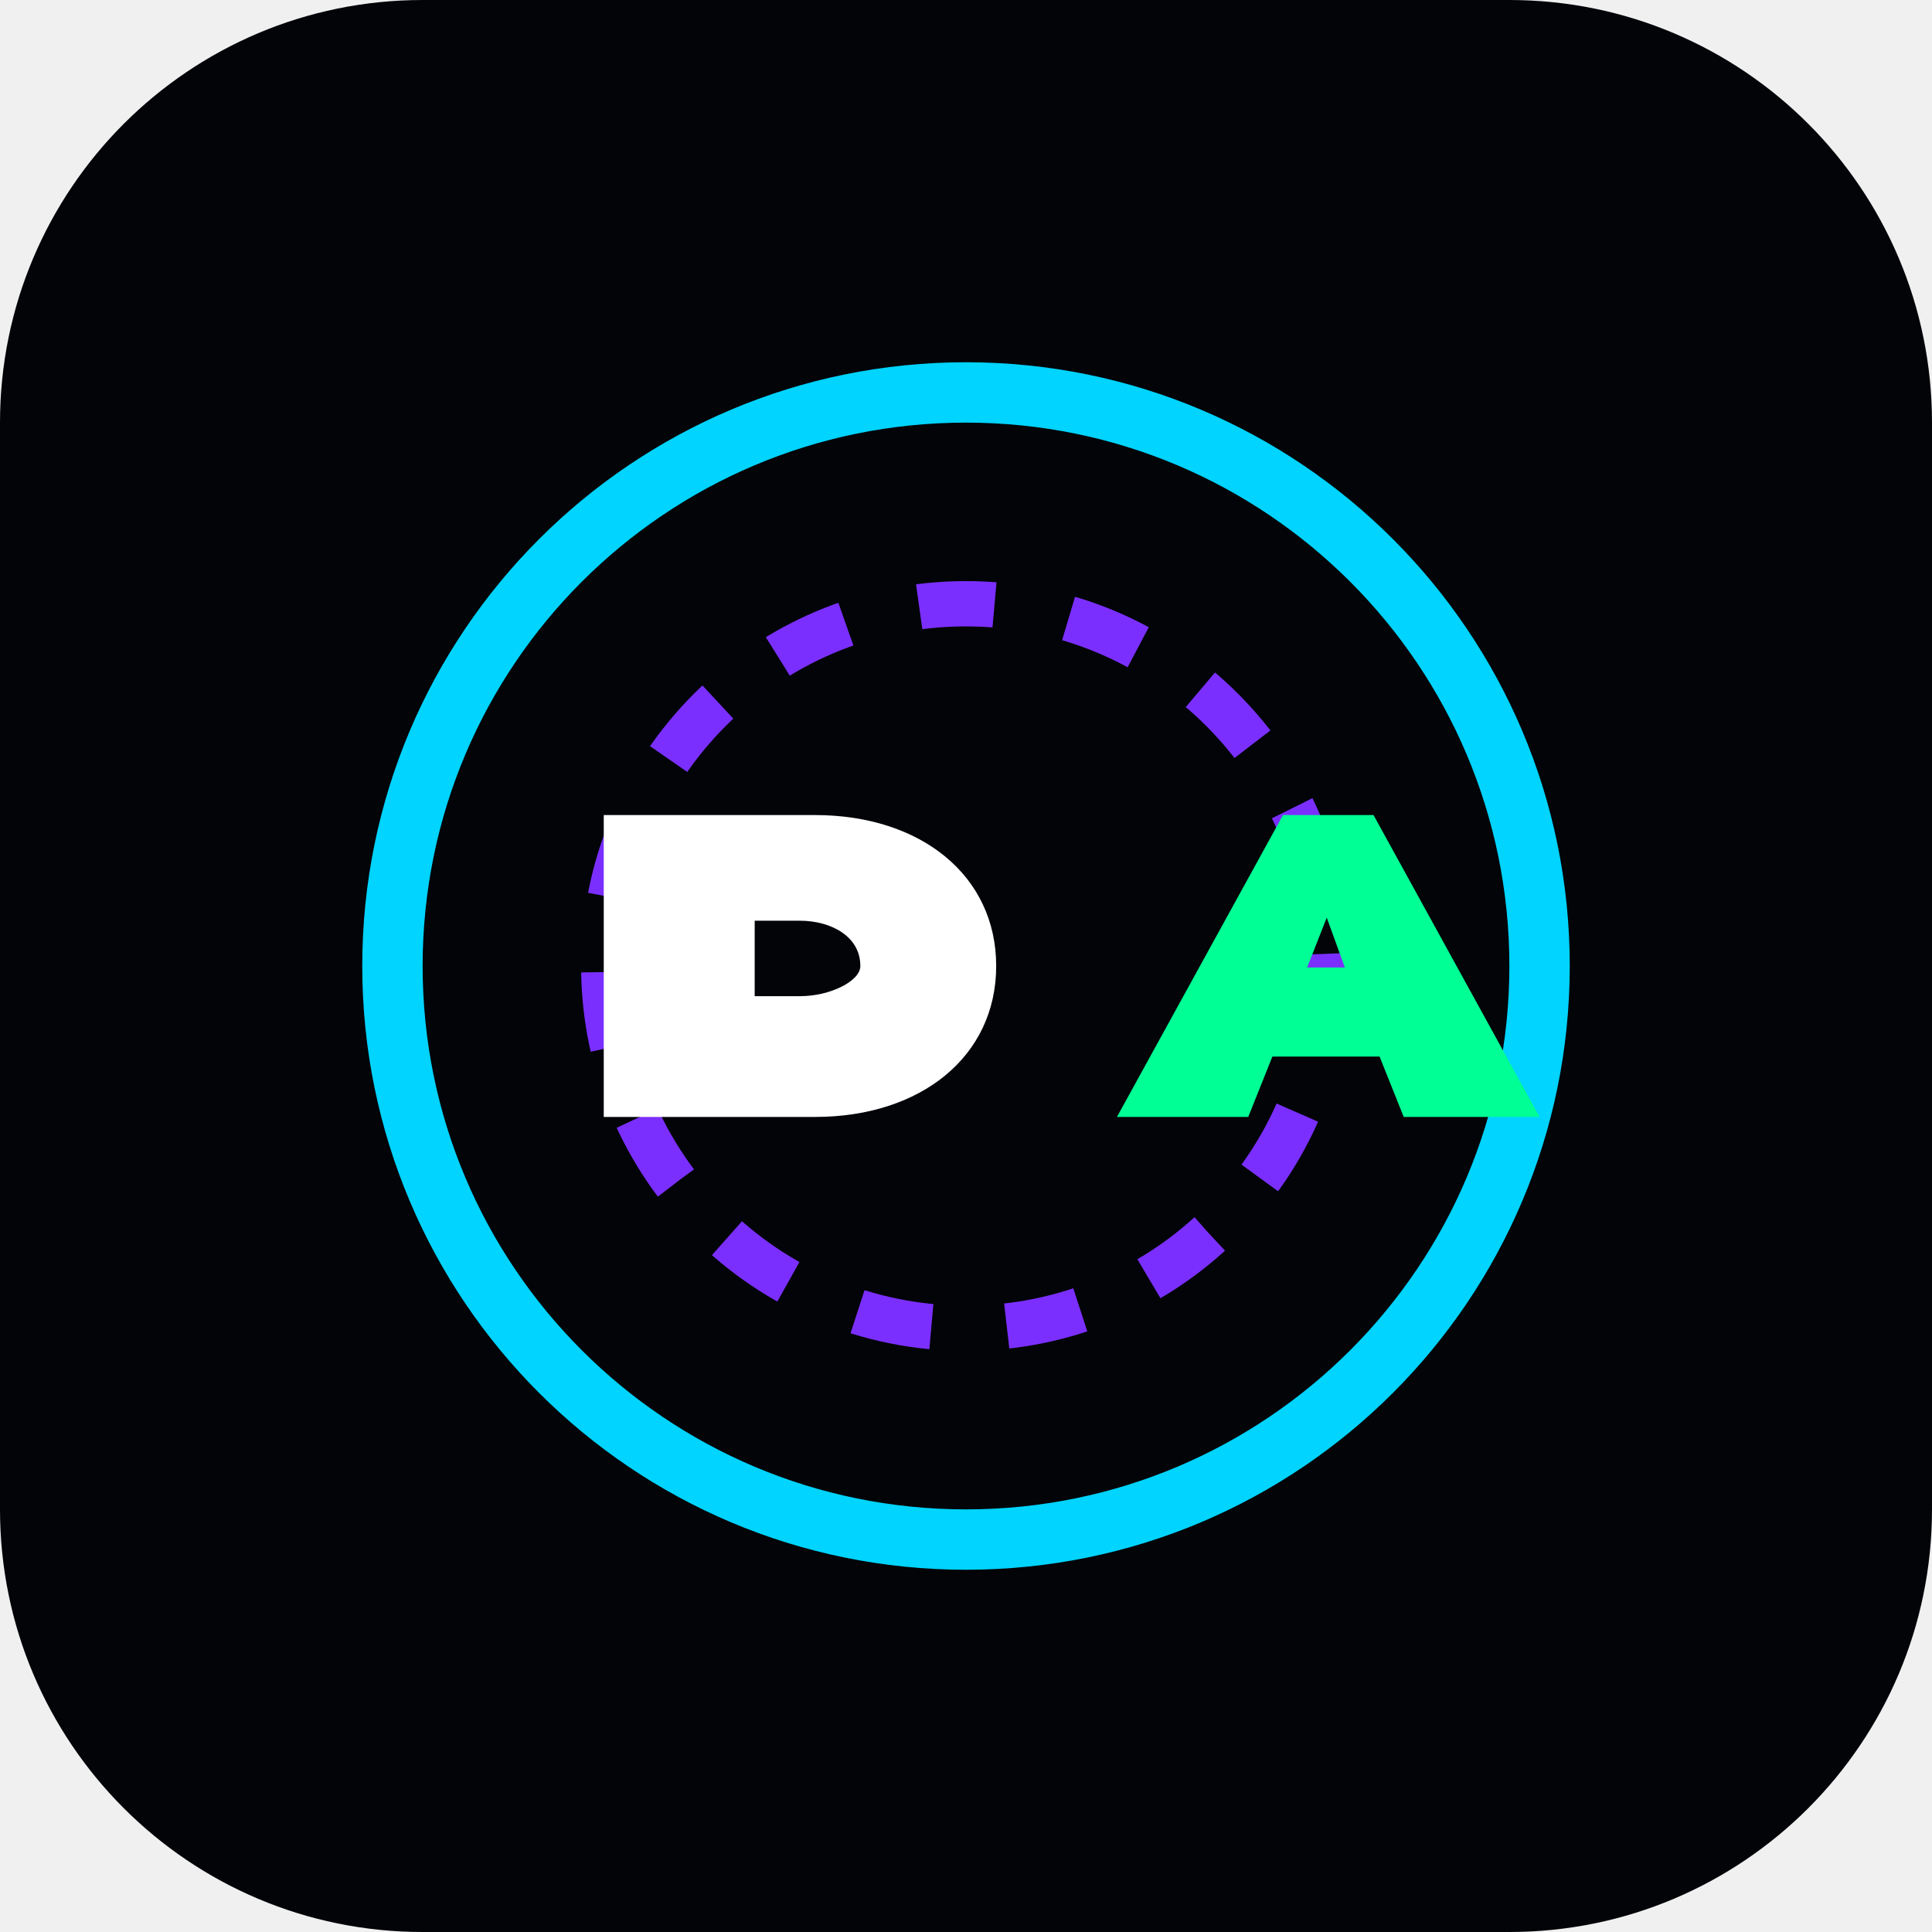
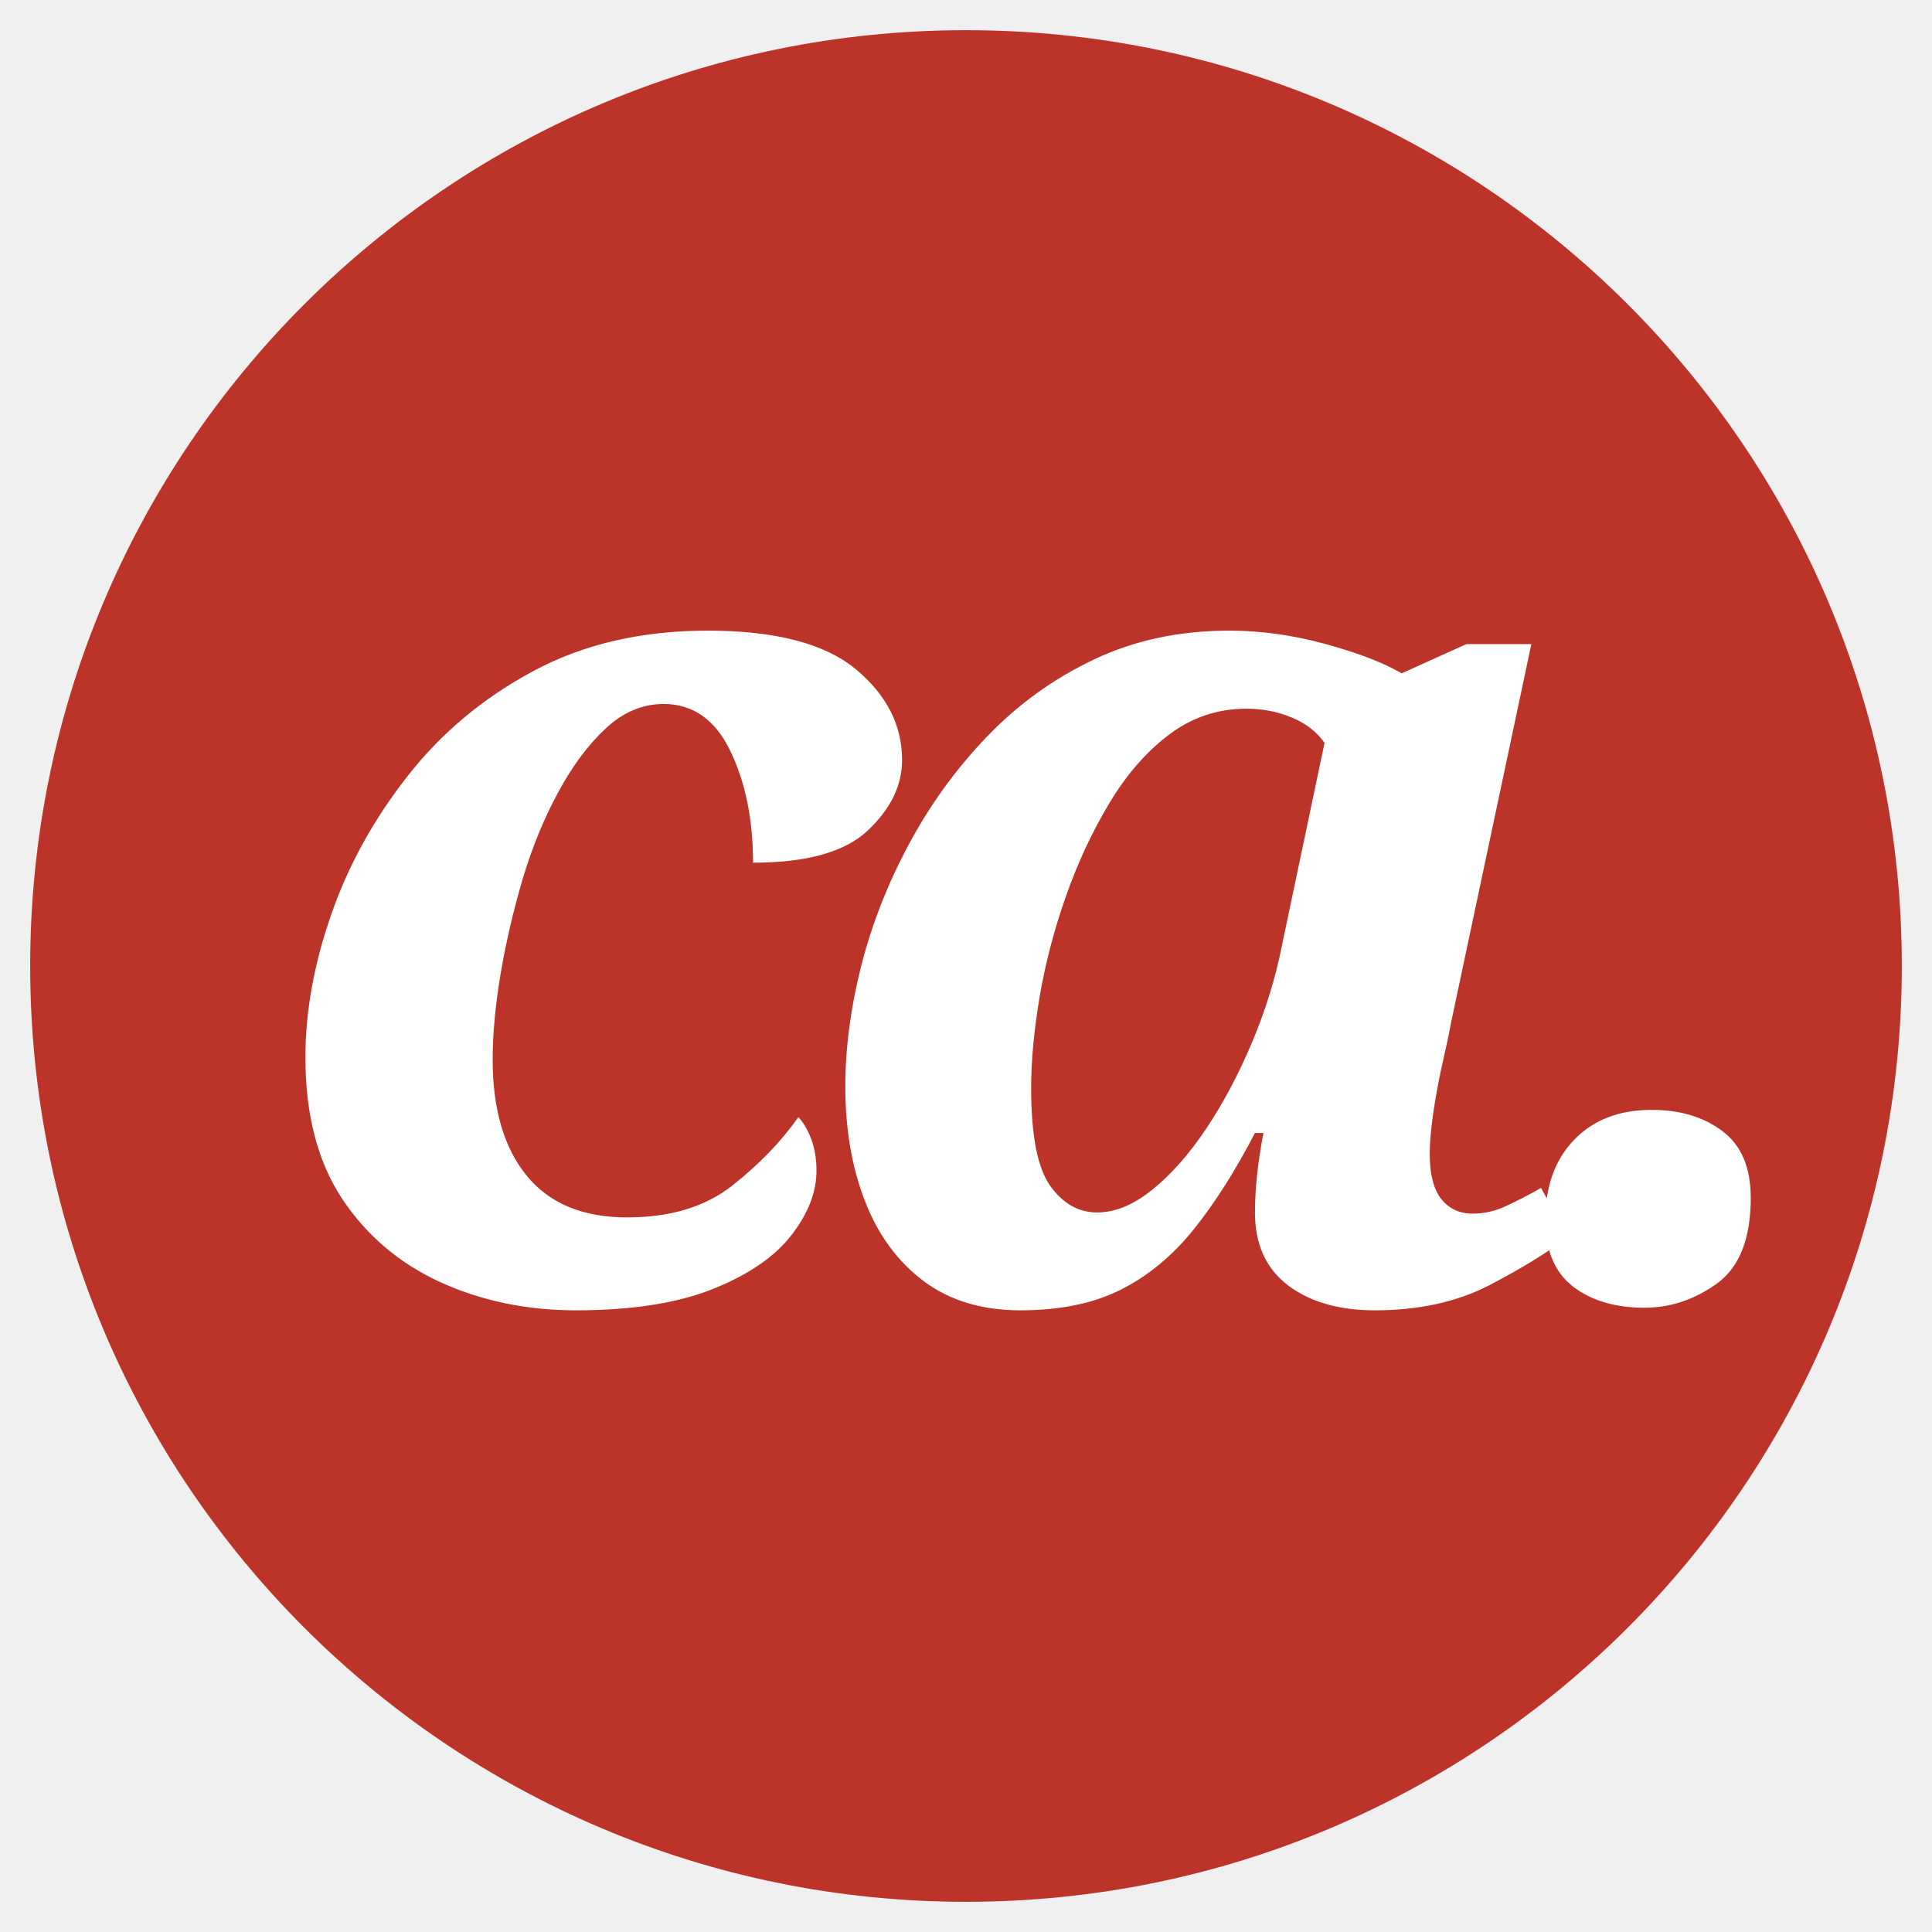
- <svg xmlns="http://www.w3.org/2000/svg" width="128" height="128" viewBox="0 0 128 128" fill="none">
-   <rect width="128" height="128" rx="28" fill="#020408" />
-   <circle cx="64" cy="64" r="38" stroke="#00D4FF" stroke-width="4" />
-   <circle cx="64" cy="64" r="24" stroke="#7B2FFF" stroke-width="3" stroke-dasharray="5 5" />
-   <path d="M40 74V54H54C61 54 66 58 66 64C66 70 61 74 54 74H40ZM50 66H53C55 66 57 65 57 64C57 62 55 61 53 61H50V66Z" fill="white" />
-   <path d="M74 74L85 54H91L102 74H93L91.4 70H84.3L82.7 74H74ZM86.6 64.1H89.1L87.9 60.8L86.6 64.1Z" fill="#00FF94" />
+ <svg xmlns="http://www.w3.org/2000/svg" width="128" height="128" viewBox="0 0 128 128">
+   <circle cx="64" cy="64" r="62" fill="#bc3329" />
+   <text x="17" y="86" fill="#fff" font-family="Georgia,serif" font-size="81" font-weight="bold" font-style="italic" letter-spacing="-7">ca.</text>
</svg>
